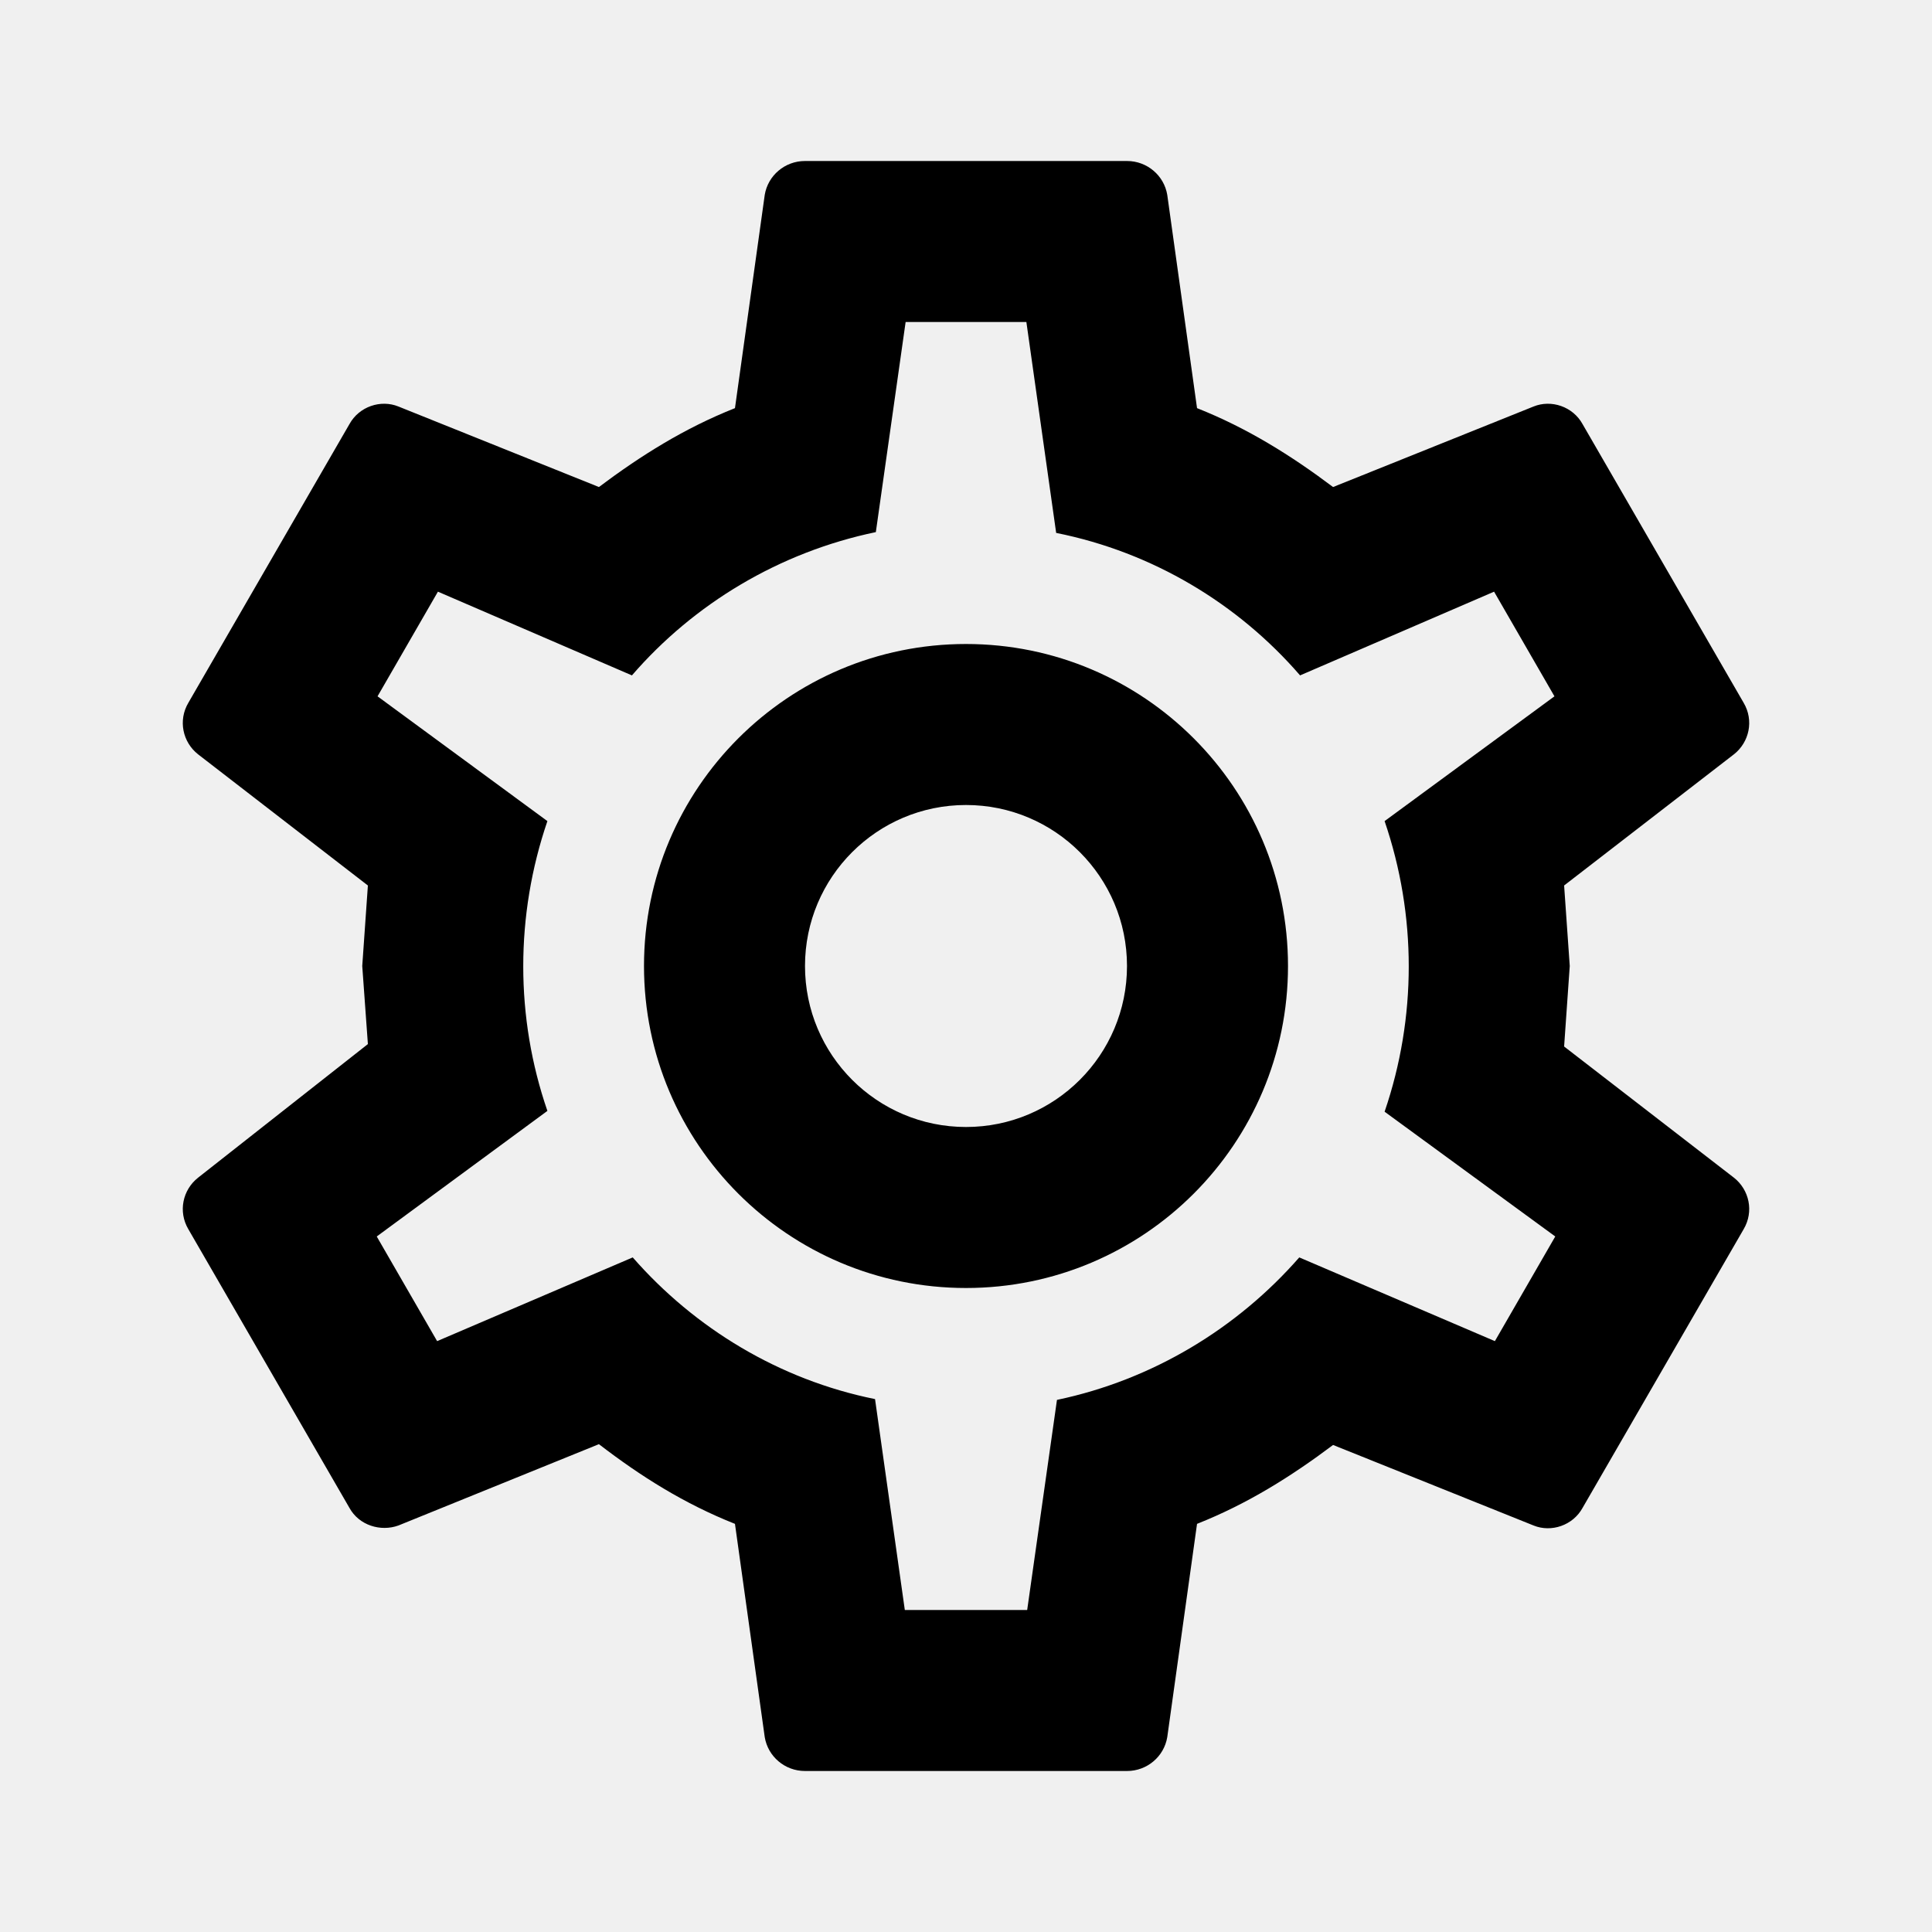
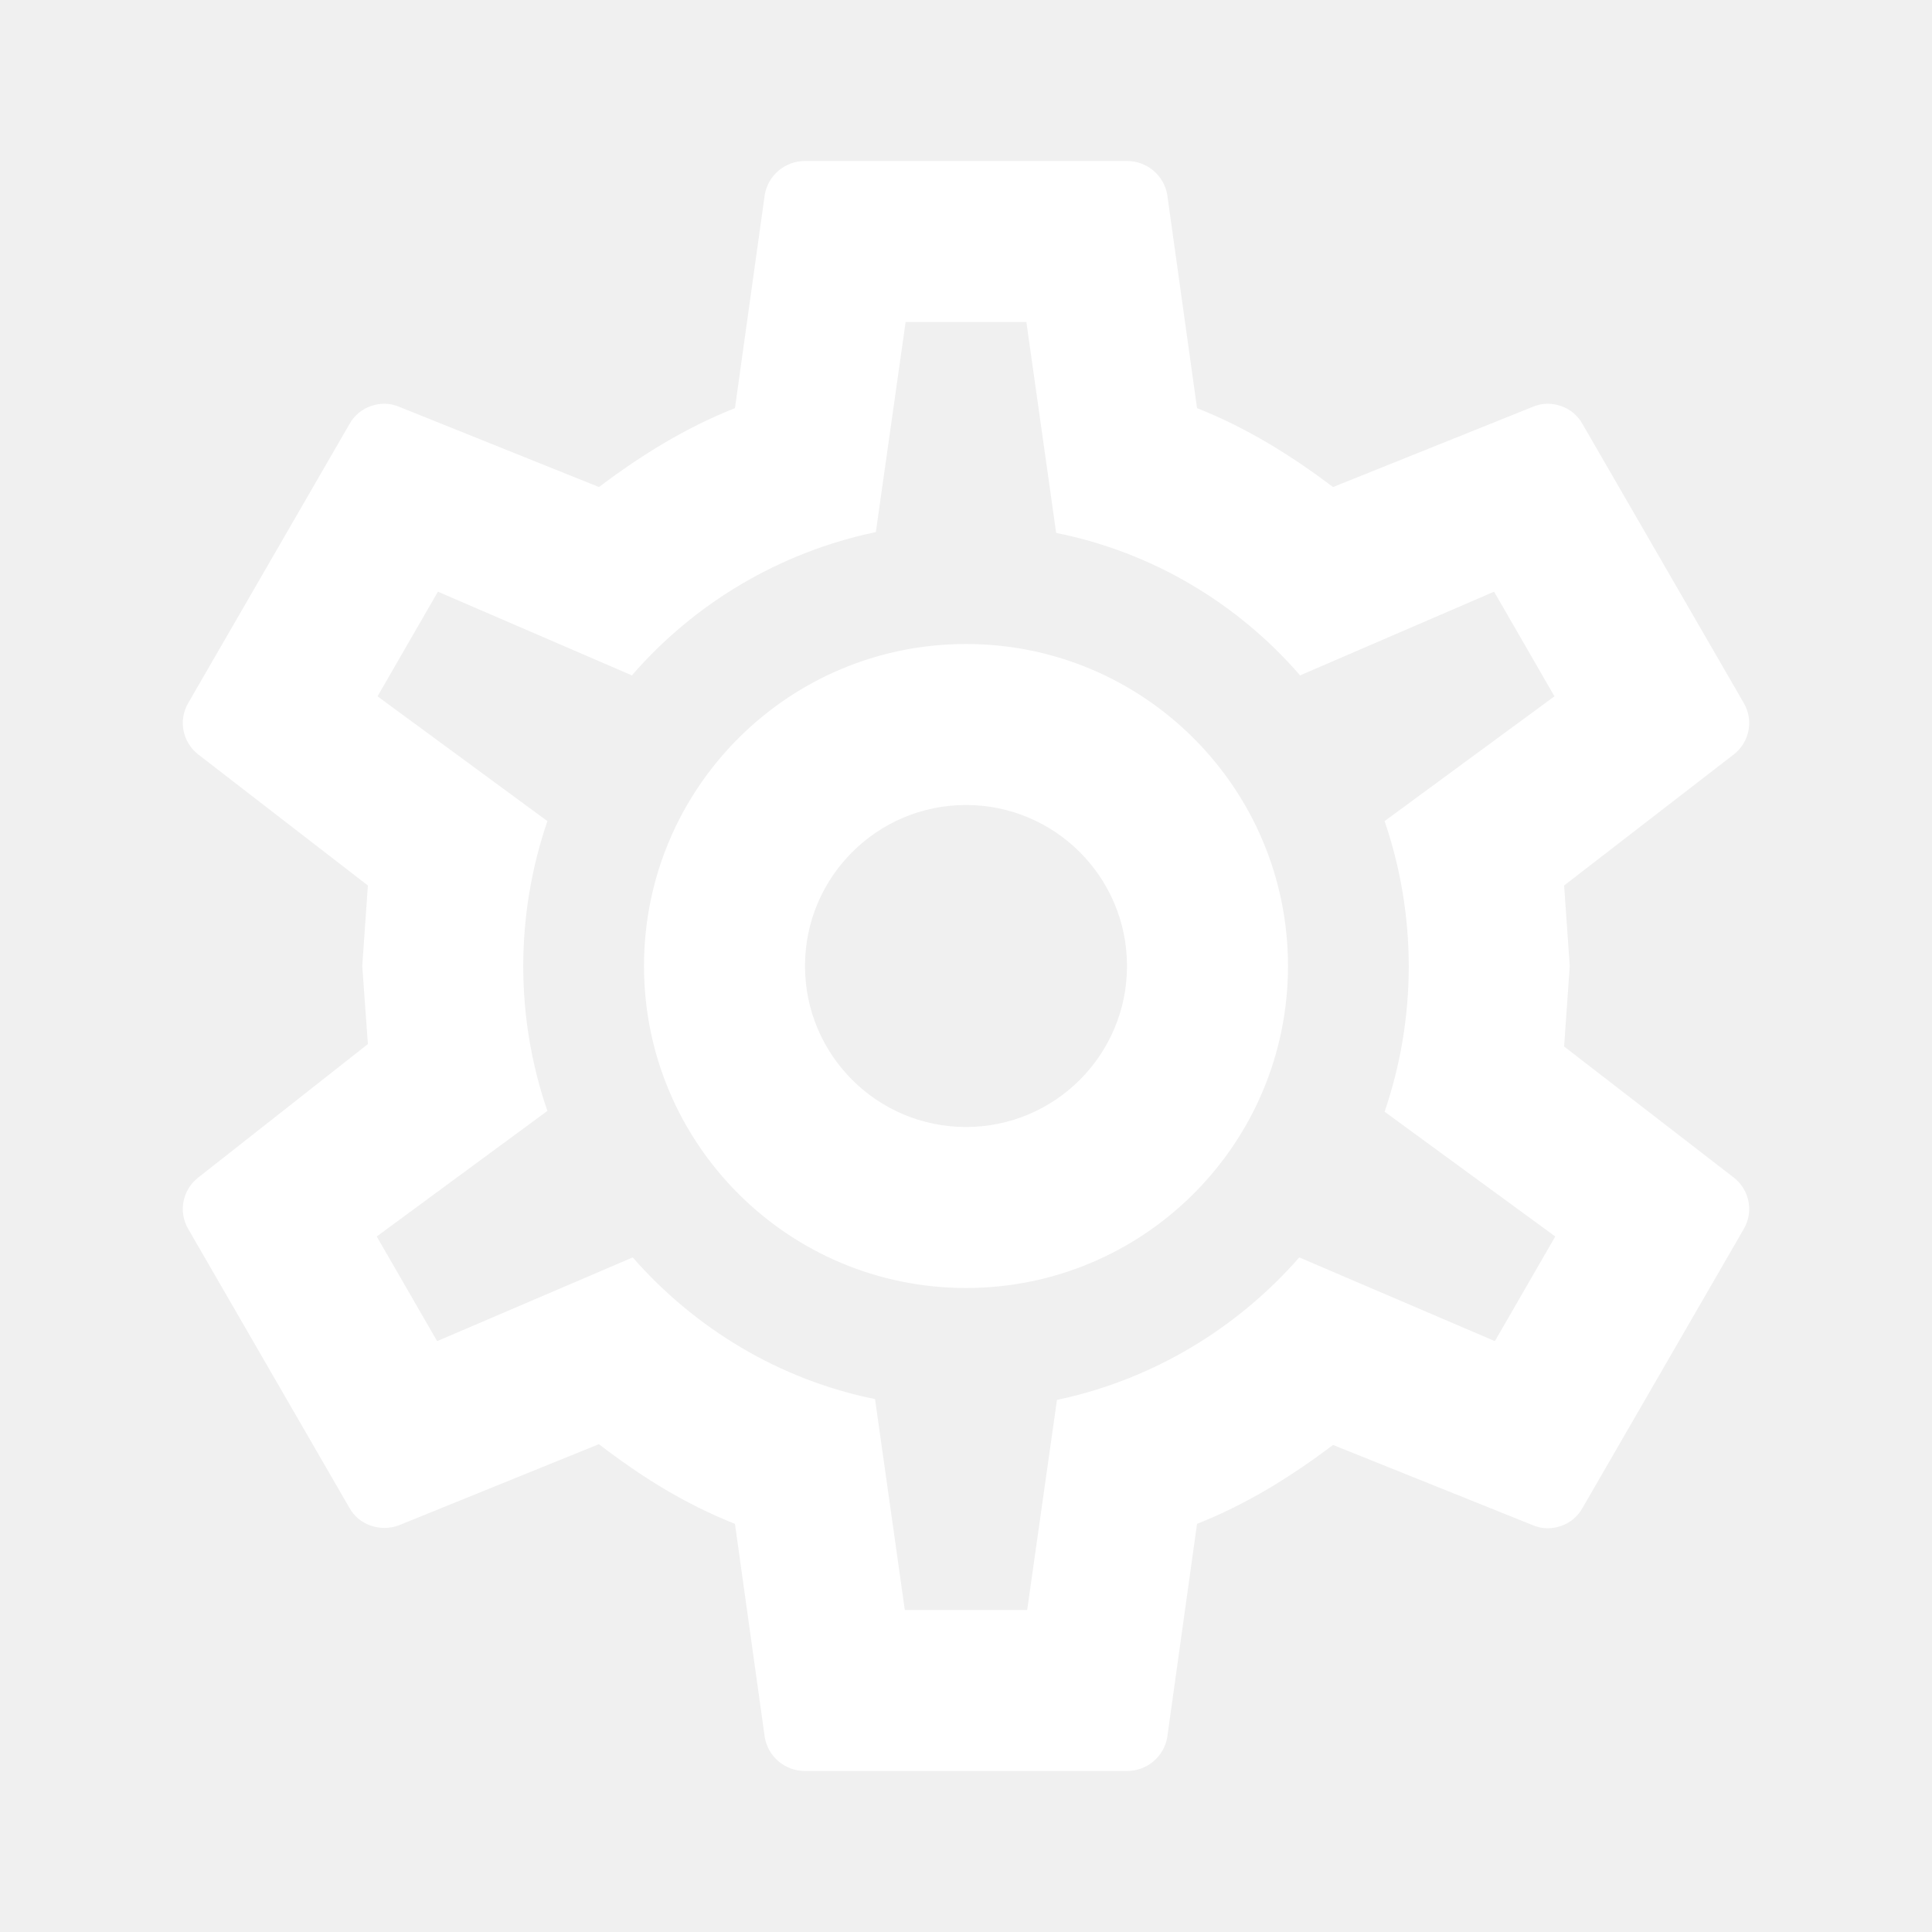
<svg xmlns="http://www.w3.org/2000/svg" viewBox="0 0 24 24">
-   <path d="M12,8A4,4 0 0,1 16,12A4,4 0 0,1 12,16A4,4 0 0,1 8,12A4,4 0 0,1 12,8M12,10A2,2 0 0,0 10,12A2,2 0 0,0 12,14A2,2 0 0,0 14,12A2,2 0 0,0 12,10M10,22C9.75,22 9.54,21.82 9.5,21.58L9.13,18.93C8.5,18.68 7.96,18.34 7.44,17.94L4.95,18.95C4.73,19.03 4.46,18.95 4.34,18.73L2.34,15.27C2.21,15.05 2.27,14.78 2.46,14.63L4.57,12.97L4.5,12L4.57,11L2.46,9.37C2.27,9.22 2.21,8.95 2.34,8.73L4.34,5.27C4.46,5.05 4.73,4.96 4.95,5.05L7.44,6.05C7.96,5.66 8.5,5.32 9.13,5.07L9.5,2.42C9.54,2.18 9.75,2 10,2H14C14.25,2 14.46,2.18 14.5,2.42L14.87,5.07C15.5,5.32 16.04,5.66 16.56,6.05L19.05,5.05C19.27,4.96 19.54,5.05 19.66,5.27L21.66,8.73C21.79,8.95 21.73,9.22 21.54,9.37L19.43,11L19.5,12L19.43,13L21.54,14.63C21.73,14.78 21.79,15.05 21.66,15.27L19.66,18.73C19.54,18.95 19.27,19.04 19.05,18.95L16.56,17.95C16.04,18.34 15.5,18.68 14.87,18.93L14.5,21.58C14.46,21.82 14.25,22 14,22H10M11.25,4L10.88,6.61C9.68,6.86 8.62,7.5 7.85,8.39L5.44,7.35L4.69,8.65L6.8,10.2C6.4,11.37 6.4,12.64 6.8,13.8L4.68,15.36L5.43,16.66L7.86,15.62C8.63,16.5 9.68,17.14 10.87,17.38L11.24,20H12.76L13.13,17.39C14.32,17.14 15.37,16.5 16.14,15.62L18.57,16.66L19.32,15.36L17.2,13.81C17.6,12.64 17.6,11.37 17.2,10.2L19.31,8.65L18.56,7.35L16.15,8.39C15.38,7.5 14.32,6.86 13.12,6.62L12.75,4H11.25Z" />
+   <path d="M12,8A4,4 0 0,1 16,12A4,4 0 0,1 12,16A4,4 0 0,1 8,12A4,4 0 0,1 12,8M12,10A2,2 0 0,0 10,12A2,2 0 0,0 12,14A2,2 0 0,0 14,12A2,2 0 0,0 12,10M10,22C9.75,22 9.54,21.82 9.5,21.58L9.13,18.93C8.5,18.68 7.96,18.34 7.44,17.94L4.95,18.95C4.73,19.03 4.46,18.95 4.34,18.73L2.34,15.27C2.21,15.05 2.27,14.78 2.46,14.63L4.57,12.97L4.5,12L4.57,11L2.46,9.37C2.27,9.22 2.21,8.95 2.34,8.73L4.34,5.27C4.46,5.05 4.73,4.96 4.95,5.05L7.44,6.05C7.96,5.66 8.5,5.32 9.13,5.07L9.5,2.42C9.54,2.18 9.75,2 10,2H14C14.25,2 14.46,2.18 14.5,2.42L14.87,5.07C15.5,5.32 16.04,5.66 16.56,6.05L19.05,5.05C19.27,4.96 19.54,5.05 19.66,5.27L21.66,8.73C21.79,8.95 21.73,9.22 21.54,9.37L19.43,11L19.5,12L19.43,13L21.54,14.63C21.73,14.78 21.79,15.05 21.66,15.27L19.66,18.73C19.54,18.95 19.27,19.04 19.05,18.95L16.56,17.95C16.04,18.34 15.5,18.68 14.87,18.93L14.5,21.58C14.46,21.82 14.25,22 14,22H10M11.25,4L10.88,6.61C9.68,6.86 8.62,7.5 7.85,8.39L5.44,7.35L4.69,8.65L6.8,10.2C6.4,11.37 6.4,12.64 6.8,13.8L4.68,15.36L5.43,16.66L7.86,15.62C8.63,16.5 9.68,17.14 10.87,17.38L11.24,20H12.76L13.13,17.39C14.32,17.14 15.37,16.5 16.14,15.62L18.57,16.66L19.32,15.36L17.2,13.81C17.6,12.64 17.6,11.37 17.2,10.2L19.31,8.65L18.56,7.35L16.15,8.39C15.38,7.5 14.32,6.86 13.12,6.62L12.75,4H11.25Z" fill="white" />
</svg>
